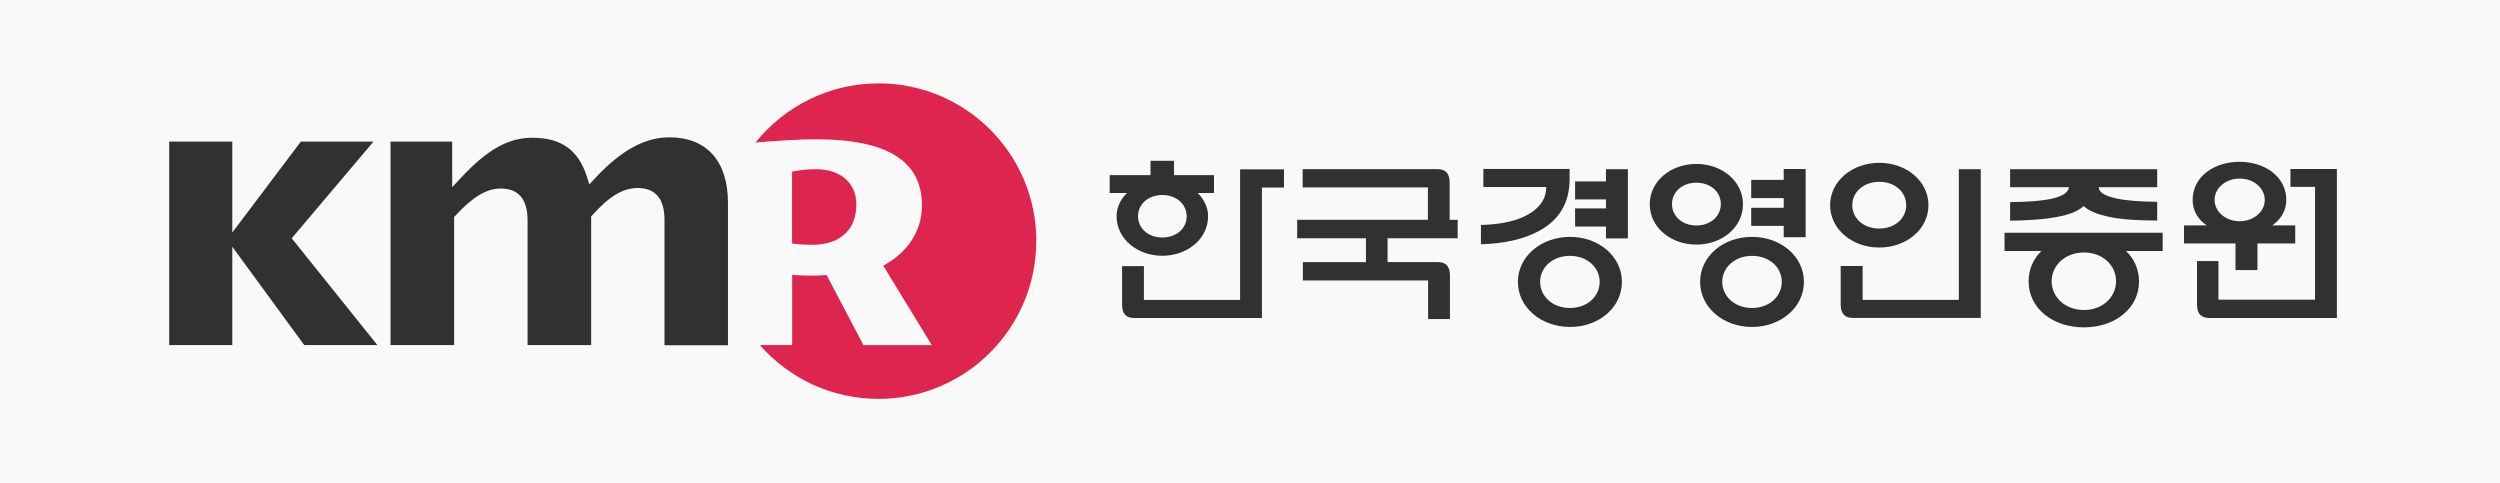
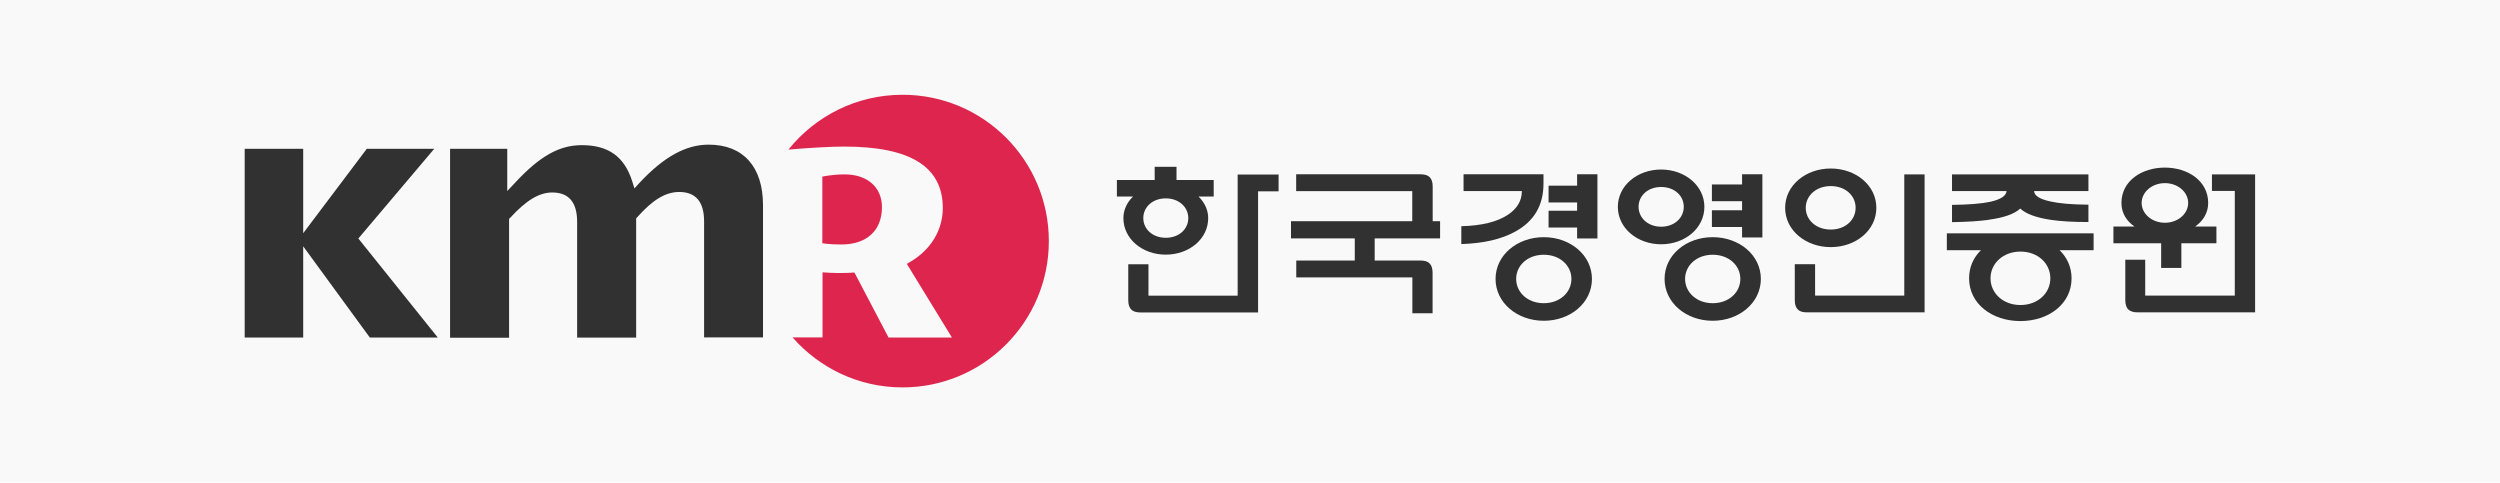
<svg xmlns="http://www.w3.org/2000/svg" id="Layer_1" viewBox="0 0 246.13 47.49">
  <rect width="246.13" height="47.49" fill="#f9f9f9" />
-   <path d="M109.93,21.29c0,2.21,2.02,3.89,4.5,3.89s4.51-1.67,4.51-3.89c0-.85-.38-1.65-1.03-2.29h1.61v-1.76h-3.94v-1.41h-2.31v1.41h-4.02v1.76h1.71c-.66.63-1.03,1.44-1.03,2.29M114.43,23.38c-1.42,0-2.39-.93-2.39-2.09s.97-2.09,2.39-2.09,2.4.93,2.4,2.09-.96,2.09-2.4,2.09M126.41,16.65v1.81h-2.17v12.85h-12.51c-.43,0-.74-.09-.93-.3-.22-.21-.33-.54-.33-1v-3.81h2.15v3.33h9.47v-12.86h4.32,0Z" fill="#323132" />
-   <path d="M154.53,16.65v.98c0,2.31-1,4.02-3,5.1-1.48.81-3.39,1.25-5.73,1.32v-1.9c2.17-.06,3.83-.46,4.95-1.22.98-.65,1.48-1.49,1.48-2.52h-6.19v-1.78h8.49,0ZM159.68,27.75c0-2.52-2.29-4.43-5.11-4.43s-5.13,1.91-5.13,4.43,2.29,4.44,5.13,4.44,5.11-1.91,5.11-4.44M157.49,27.75c0,1.42-1.2,2.57-2.93,2.57s-2.93-1.16-2.93-2.57,1.2-2.56,2.93-2.56,2.93,1.16,2.93,2.56M155.07,17.85v1.78h3.04v.89h-3.04v1.78h3.04v1.17h2.16v-6.81h-2.16v1.2h-3.04Z" fill="#323132" />
-   <path d="M167.01,24.08c-2.53,0-4.59-1.71-4.59-3.97s2.05-3.97,4.59-3.97,4.59,1.71,4.59,3.97-2.05,3.97-4.59,3.97M167.01,17.99c-1.43,0-2.4.94-2.4,2.1s.97,2.11,2.4,2.11,2.41-.94,2.41-2.11-.97-2.1-2.41-2.1M172.49,32.19c-2.82,0-5.11-1.91-5.11-4.44s2.29-4.43,5.11-4.43,5.11,1.91,5.11,4.43-2.29,4.44-5.11,4.44M172.49,25.19c-1.72,0-2.93,1.16-2.93,2.56s1.2,2.57,2.93,2.57,2.93-1.16,2.93-2.57-1.2-2.56-2.93-2.56M172.41,17.72v1.78h3.2v.96h-3.2v1.78h3.2v1.11h2.16v-6.71h-2.16v1.07h-3.2Z" fill="#323132" />
-   <path d="M185.02,24.37c2.67,0,4.84-1.8,4.84-4.17s-2.17-4.17-4.84-4.17-4.84,1.8-4.84,4.17,2.17,4.17,4.84,4.17M185.02,17.9c1.57,0,2.65,1.03,2.65,2.3s-1.07,2.3-2.65,2.3-2.66-1.03-2.66-2.3,1.09-2.3,2.66-2.3M194.99,31.3h-12.51c-.44,0-.74-.09-.93-.3-.22-.21-.33-.54-.33-1v-3.81h2.16v3.33h9.47v-12.86h2.16v14.66h-.02Z" fill="#323132" />
-   <path d="M212.94,22.91h-15.59v1.8h3.63c-.79.77-1.26,1.8-1.26,2.99,0,2.7,2.43,4.53,5.44,4.53s5.43-1.82,5.43-4.53c0-1.19-.48-2.22-1.28-2.99h3.61v-1.8h.01ZM205.17,30.52c-1.87,0-3.18-1.28-3.18-2.83s1.31-2.83,3.18-2.83,3.16,1.28,3.16,2.83-1.31,2.83-3.16,2.83M201.81,21.48c-1,.14-2.31.22-3.91.25v-1.83c1.8-.02,3.14-.13,4.04-.32,1.11-.25,1.7-.63,1.75-1.15h-5.79v-1.77h14.48v1.77h-5.76c.02.5.59.85,1.71,1.1.94.21,2.29.33,4.05.34v1.84c-1.59,0-2.92-.07-3.96-.22-1.58-.24-2.68-.64-3.28-1.2-.61.57-1.72.97-3.33,1.18" fill="#323132" />
-   <path d="M220.11,26.59h2.14v-2.62h3.72v-1.78h-2.26c.84-.59,1.38-1.44,1.38-2.5,0-2.34-2.16-3.76-4.61-3.76s-4.61,1.42-4.61,3.76c0,1.06.53,1.91,1.38,2.5h-2.23v1.78h5.07v2.62h.01ZM220.5,17.58c1.38,0,2.47.94,2.47,2.1s-1.09,2.1-2.47,2.1-2.47-.94-2.47-2.1,1.09-2.1,2.47-2.1M230.07,16.65v14.66h-12.48c-.43,0-.74-.09-.96-.3-.22-.21-.33-.56-.33-1.03v-4.28h2.11v3.8h9.51v-11.1h-2.42v-1.76h4.58-.01Z" fill="#323132" />
-   <path d="M136.61,23.45v2.35h4.88c.43,0,.74.09.93.3.22.21.33.54.33,1.02v4.29h-2.15v-3.8h-12.33v-1.8h6.21v-2.35h-6.77v-1.82h12.87v-3.19h-12.33v-1.8h13.21c.43,0,.74.09.93.3.22.21.33.54.33,1.02v3.67h.79v1.82h-6.94.02Z" fill="#323132" />
-   <path d="M102.02,23.74c0,8.57-6.96,15.53-15.53,15.53-4.66,0-8.83-2.05-11.68-5.3h3.18v-6.91c1.03.08,2.26.11,3.39.02l3.63,6.9h6.73l-4.78-7.82.4-.24c2.16-1.29,3.41-3.35,3.41-5.69,0-4.38-3.42-6.52-10.46-6.52-1.46,0-3.87.14-5.93.32,2.85-3.54,7.22-5.82,12.12-5.82,8.59,0,15.53,6.96,15.53,15.53M84.31,20.13c0-2.11-1.56-3.47-3.96-3.47-1.35,0-2.37.24-2.37.24v7.07s.74.13,2.02.13c2.69,0,4.31-1.48,4.31-3.97" fill="#de254e" />
-   <polygon points="29.95 33.97 22.87 24.29 22.87 33.97 16.66 33.97 16.66 13.94 22.87 13.94 22.87 22.89 29.62 13.94 36.77 13.94 28.72 23.46 37.15 33.97 29.95 33.97" fill="#323132" />
-   <path d="M65.42,33.97v-12.33c0-2.08-.89-3.13-2.65-3.13-1.44,0-2.81.83-4.45,2.67l-.12.13v12.66h-6.26v-12.28c0-2.08-.89-3.13-2.65-3.13-1.39,0-2.76.83-4.45,2.67l-.13.13v12.61h-6.26V13.94h6.07v4.49l.81-.87c2.65-2.85,4.71-4,7.1-4,2.82,0,4.52,1.22,5.35,3.83l.24.77.54-.59c2.57-2.76,4.91-4.05,7.35-4.05,3.66,0,5.76,2.35,5.76,6.44v14.03s-6.26,0-6.26,0Z" fill="#323132" />
+   <path d="M110.6,21.47c0,2.05,1.87,3.6,4.17,3.6s4.18-1.54,4.18-3.6c0-.79-.35-1.53-.95-2.12h1.49v-1.63h-3.66v-1.3h-2.15v1.3h-3.72v1.63h1.59c-.61.58-.95,1.34-.95,2.12M114.77,23.41c-1.31,0-2.21-.87-2.21-1.94s.9-1.94,2.21-1.94,2.22.87,2.22,1.94-.89,1.94-2.22,1.94M125.88,17.16v1.68h-2.02v11.92h-11.6c-.39,0-.69-.09-.87-.27-.21-.2-.31-.5-.31-.93v-3.54h1.99v3.09h8.78v-11.93h4.01,0Z" fill="#323132" />
+   <path d="M151.96,17.16v.91c0,2.15-.93,3.72-2.78,4.73-1.37.76-3.14,1.16-5.31,1.23v-1.76c2.02-.05,3.55-.43,4.59-1.13.91-.6,1.37-1.38,1.37-2.33h-5.74v-1.65h7.88,0ZM156.73,27.46c0-2.33-2.12-4.11-4.74-4.11s-4.75,1.77-4.75,4.11,2.12,4.12,4.75,4.12,4.74-1.77,4.74-4.12M154.71,27.46c0,1.31-1.12,2.39-2.72,2.39s-2.72-1.07-2.72-2.39,1.12-2.38,2.72-2.38,2.72,1.07,2.72,2.38M152.46,18.28v1.65h2.81v.82h-2.81v1.65h2.81v1.08h2v-6.32h-2v1.12h-2.81Z" fill="#323132" />
+   <path d="M163.54,24.05c-2.34,0-4.26-1.59-4.26-3.68s1.91-3.68,4.26-3.68,4.26,1.59,4.26,3.68-1.91,3.68-4.26,3.68M163.54,18.41c-1.33,0-2.22.88-2.22,1.95s.9,1.96,2.22,1.96,2.23-.88,2.23-1.96-.9-1.95-2.23-1.95M168.62,31.58c-2.62,0-4.74-1.77-4.74-4.12s2.12-4.11,4.74-4.11,4.74,1.77,4.74,4.11-2.12,4.12-4.74,4.12M168.62,25.08c-1.6,0-2.72,1.07-2.72,2.38s1.12,2.39,2.72,2.39,2.72-1.07,2.72-2.39-1.12-2.38-2.72-2.38M168.54,18.16v1.65h2.97v.89h-2.97v1.65h2.97v1.03h2v-6.22h-2v1h-2.97Z" fill="#323132" />
+   <path d="M180.24,24.33c2.48,0,4.49-1.66,4.49-3.87s-2.02-3.87-4.49-3.87-4.49,1.66-4.49,3.87,2.02,3.87,4.49,3.87M180.24,18.32c1.46,0,2.45.95,2.45,2.14s-1,2.14-2.45,2.14-2.46-.95-2.46-2.14,1.01-2.14,2.46-2.14M189.48,30.75h-11.6c-.41,0-.69-.09-.87-.27-.21-.2-.31-.5-.31-.93v-3.54h2v3.09h8.78v-11.93h2v13.59h-.02Z" fill="#323132" />
+   <path d="M206.13,22.97h-14.46v1.66h3.36c-.73.71-1.17,1.66-1.17,2.77,0,2.51,2.26,4.21,5.05,4.21s5.04-1.69,5.04-4.21c0-1.11-.45-2.06-1.18-2.77h3.35v-1.66h.01ZM198.92,30.03c-1.73,0-2.95-1.18-2.95-2.63s1.22-2.63,2.95-2.63,2.94,1.18,2.94,2.63-1.22,2.63-2.94,2.63M195.81,21.64c-.93.13-2.15.21-3.63.23v-1.7c1.66-.02,2.91-.12,3.75-.3,1.03-.23,1.58-.58,1.62-1.06h-5.37v-1.64h13.43v1.64h-5.35c.02.46.55.79,1.59,1.02.88.2,2.12.31,3.76.32v1.71c-1.48,0-2.71-.07-3.67-.21-1.47-.22-2.49-.59-3.04-1.12-.57.53-1.6.9-3.09,1.1" fill="#323132" />
+   <path d="M212.78,26.38h1.98v-2.43h3.45v-1.65h-2.09c.78-.55,1.28-1.34,1.28-2.32,0-2.17-2-3.48-4.27-3.48s-4.27,1.31-4.27,3.48c0,.99.49,1.77,1.28,2.32h-2.07v1.65h4.7v2.43h.01ZM213.14,18.03c1.28,0,2.29.88,2.29,1.95s-1.01,1.95-2.29,1.95-2.29-.88-2.29-1.95,1.01-1.95,2.29-1.95M222.02,17.16v13.59h-11.58c-.39,0-.69-.09-.89-.27-.21-.2-.31-.51-.31-.95v-3.96h1.96v3.53h8.82v-10.3h-2.25v-1.63h4.25-.01Z" fill="#323132" />
+   <path d="M135.34,23.47v2.18h4.52c.39,0,.69.09.87.27.21.2.31.5.31.94v3.98h-1.99v-3.53h-11.43v-1.66h5.76v-2.18h-6.28v-1.69h11.94v-2.96h-11.43v-1.66h12.26c.39,0,.69.09.87.27.21.2.31.5.31.94v3.41h.73v1.69h-6.44.02Z" fill="#323132" />
+   <path d="M103.26,23.74c0,7.95-6.45,14.4-14.4,14.4-4.33,0-8.19-1.91-10.83-4.92h2.95v-6.41c.95.08,2.09.1,3.14.02l3.36,6.4h6.24l-4.44-7.25.37-.22c2-1.19,3.17-3.11,3.17-5.28,0-4.06-3.18-6.05-9.7-6.05-1.36,0-3.59.13-5.5.3,2.64-3.29,6.69-5.4,11.24-5.4,7.96,0,14.4,6.45,14.4,14.4M86.83,20.39c0-1.96-1.45-3.22-3.67-3.22-1.25,0-2.2.22-2.2.22v6.56s.69.12,1.87.12c2.5,0,4-1.37,4-3.68" fill="#de254e" />
+   <polygon points="36.41 33.23 29.85 24.25 29.85 33.23 24.09 33.23 24.09 14.65 29.85 14.65 29.85 22.96 36.11 14.65 42.75 14.65 35.28 23.48 43.1 33.23 36.41 33.23" fill="#323132" />
+   <path d="M69.32,33.23v-11.43c0-1.93-.82-2.9-2.45-2.9-1.34,0-2.61.77-4.13,2.48l-.11.12v11.74h-5.81v-11.39c0-1.93-.82-2.9-2.45-2.9-1.29,0-2.56.77-4.13,2.48l-.12.12v11.7h-5.81V14.65h5.63v4.16l.76-.81c2.45-2.64,4.37-3.71,6.58-3.71,2.62,0,4.19,1.13,4.96,3.55l.22.71.5-.55c2.39-2.56,4.56-3.76,6.81-3.76,3.4,0,5.35,2.18,5.35,5.97v13.01s-5.81,0-5.81,0Z" fill="#323132" />
</svg>
